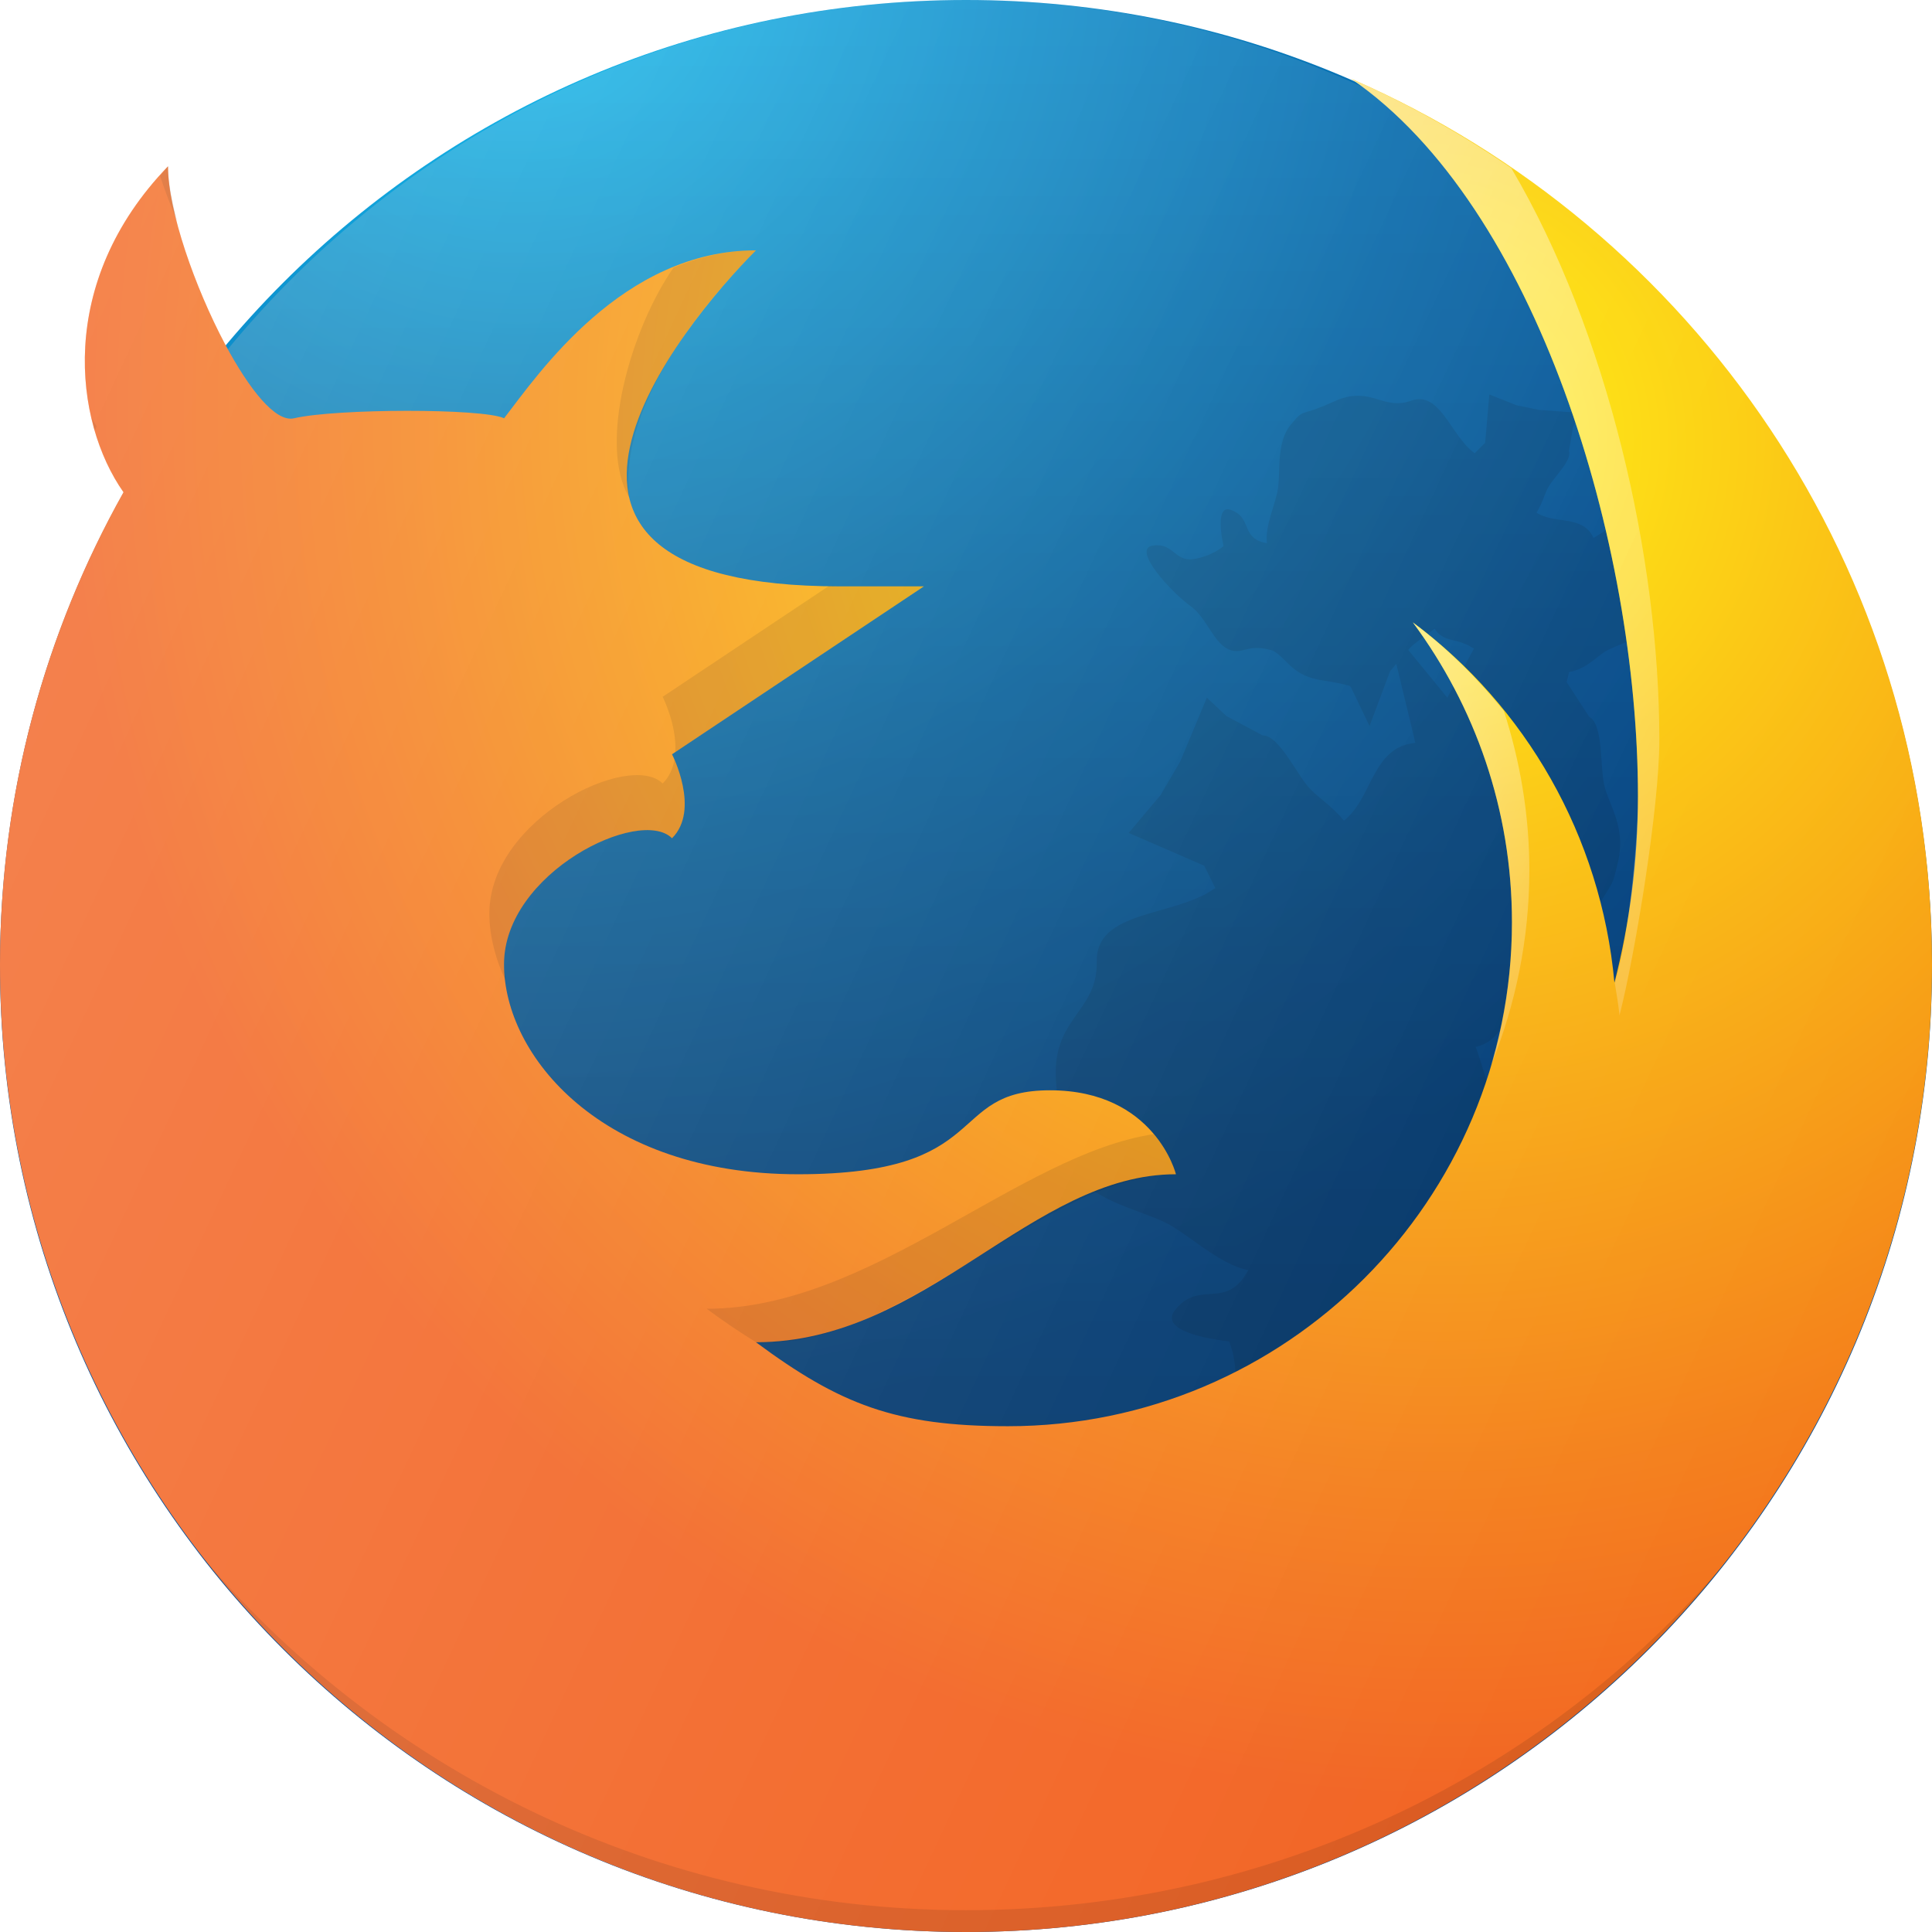
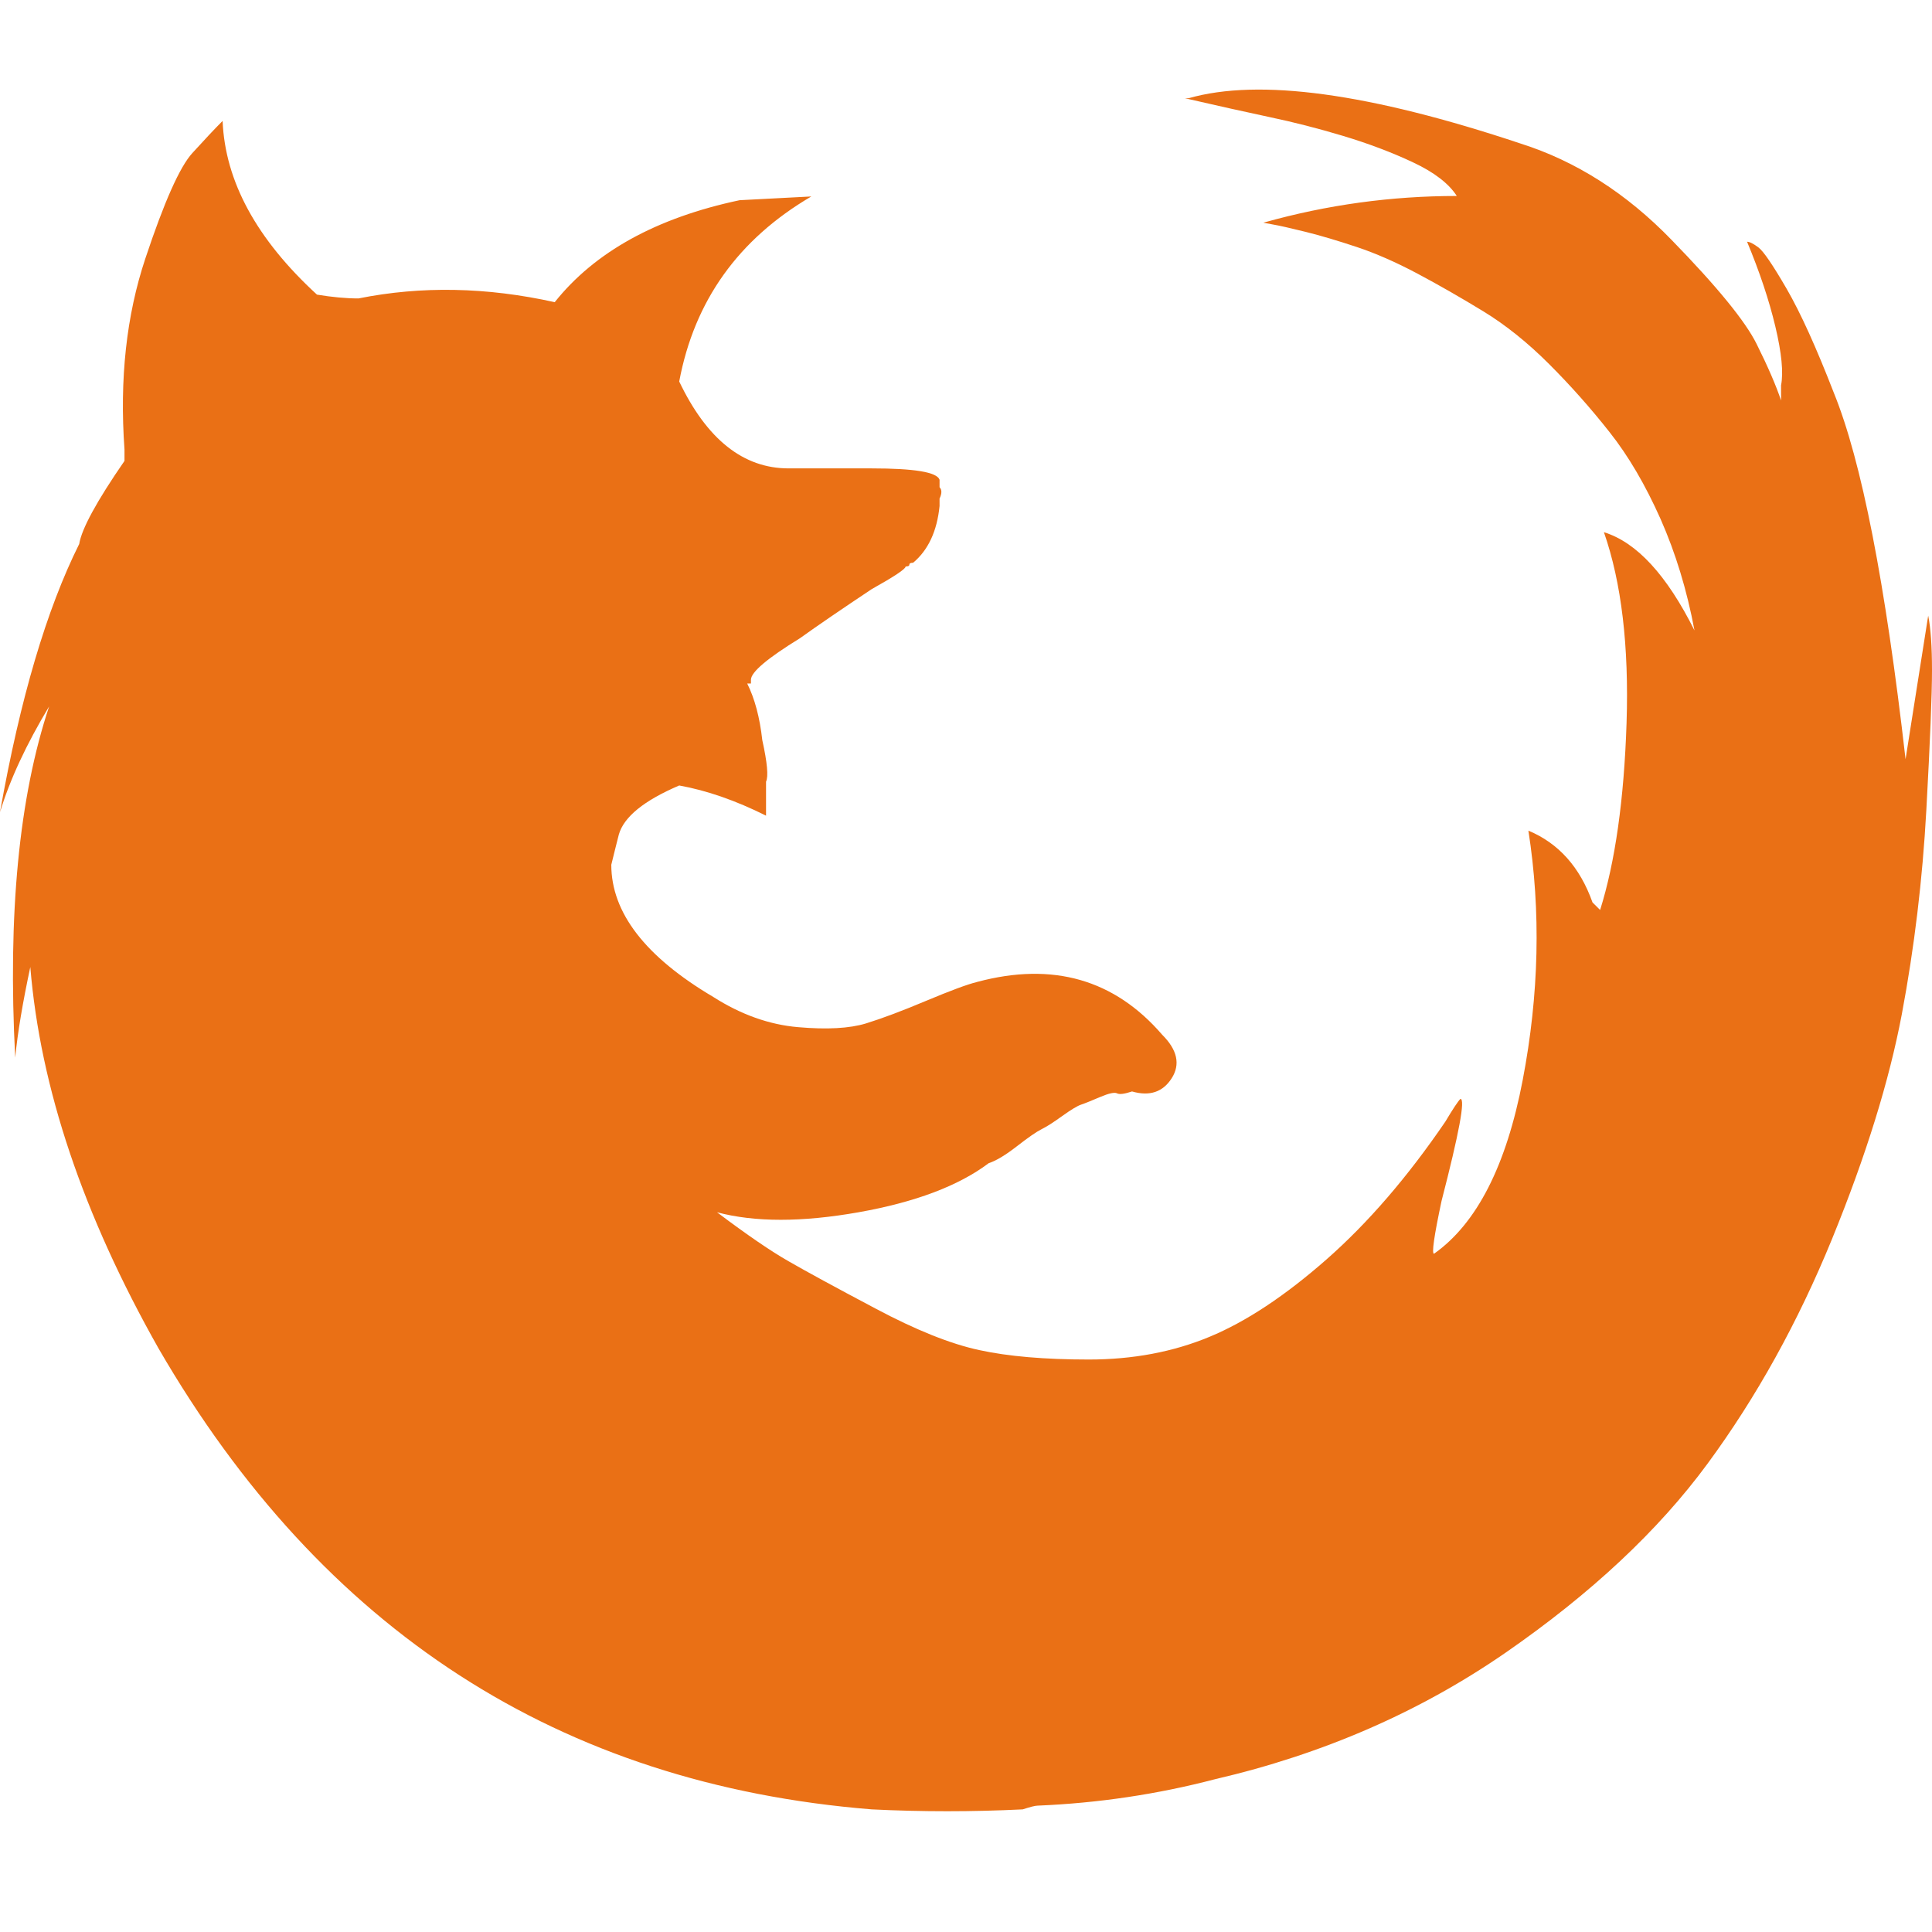
- <svg xmlns="http://www.w3.org/2000/svg" enable-background="new 0 0 24 24" id="Layer_1" version="1.1" viewBox="0 0 24 24" xml:space="preserve">
+ <svg xmlns="http://www.w3.org/2000/svg" enable-background="new 0 0 32 32" height="32px" id="Layer_1" version="1.0" viewBox="0 0 32 32" width="32px" xml:space="preserve">
  <g>
-     <radialGradient cx="6.438" cy="-0.562" gradientUnits="userSpaceOnUse" id="SVGID_1_" r="21.084">
-       <stop offset="0" style="stop-color:#15BEF0" />
-       <stop offset="0.268" style="stop-color:#0D91CE" />
-       <stop offset="0.53" style="stop-color:#066DB1" />
-       <stop offset="0.742" style="stop-color:#0257A0" />
-       <stop offset="0.878" style="stop-color:#004E9A" />
-     </radialGradient>
-     <circle cx="12" cy="12" fill="url(#SVGID_1_)" r="12" />
-     <linearGradient gradientUnits="userSpaceOnUse" id="SVGID_2_" x1="12" x2="12" y1="0" y2="23.729">
-       <stop offset="0" style="stop-color:#000000;stop-opacity:0" />
-       <stop offset="1" style="stop-color:#000000;stop-opacity:0.4" />
-     </linearGradient>
-     <circle cx="12" cy="11.865" fill="url(#SVGID_2_)" r="11.865" />
-     <path d="M20.666,6.883L20.184,6.799l0.372-0.592   c-0.001-0.003-0.76,0.479-0.761,0.476c-0.132-0.293-0.479-0.165-0.708-0.314   c0.069-0.109,0.097-0.222,0.141-0.307c0.067-0.129,0.302-0.34,0.262-0.458   l0.05-0.296l0.083-0.18l-0.506-0.036l-0.279-0.058l-0.337-0.134l-0.052,0.601   L18.319,5.63c-0.003-0.002-0.006-0.005-0.009-0.007   c-0.293-0.218-0.421-0.774-0.781-0.645c-0.36,0.129-0.498-0.199-0.957,0.009   c-0.458,0.208-0.356,0.071-0.536,0.287c-0.181,0.216-0.13,0.564-0.159,0.783   c-0.025,0.196-0.168,0.477-0.138,0.692c-0.029-0.007-0.056-0.011-0.086-0.023   c-0.223-0.085-0.115-0.303-0.362-0.392c-0.152-0.055-0.148,0.188-0.092,0.449   c-0.007,0.007-0.144,0.128-0.374,0.162c-0.236,0.035-0.248-0.209-0.507-0.167   c-0.259,0.042,0.224,0.573,0.476,0.755c0.252,0.182,0.318,0.643,0.664,0.54   c0.149-0.044,0.252-0.019,0.356,0.01c0.193,0.114,0.235,0.313,0.619,0.37   c0.195,0.029,0.281,0.053,0.336,0.068l0.016,0.022l0.228,0.477l0.255-0.683   c0.03-0.031,0.05-0.059,0.077-0.091c0.104,0.43,0.239,0.982,0.236,0.982   c-0.542,0.054-0.523,0.68-0.886,0.967c-0.137-0.17-0.304-0.276-0.417-0.392   c-0.172-0.177-0.383-0.668-0.594-0.668L15.236,8.896L14.992,8.667L14.661,9.46   l-0.244,0.417l-0.396,0.47l0.938,0.407l0.138,0.278   c-0.005,0.003-0.012,0.007-0.016,0.01c-0.508,0.354-1.47,0.259-1.457,0.906   c0.013,0.647-0.589,0.693-0.501,1.542c0.087,0.848-0.078,0.609,0.173,1.016   s0.835,0.513,1.172,0.677c0.3,0.146,0.675,0.527,1.038,0.595   c-0.027,0.042-0.048,0.083-0.083,0.126c-0.256,0.313-0.549,0.021-0.825,0.369   c-0.17,0.214,0.223,0.339,0.671,0.39c0.007,0.016,0.129,0.301,0.059,0.688   c-0.071,0.398-0.47,0.286-0.541,0.725c-0.071,0.439,1.041-0.051,1.47-0.357   c0.429-0.306,1.204-0.163,1.225-0.776c0.009-0.263,0.104-0.415,0.208-0.566   c0.288-0.248,0.63-0.209,0.928-0.795c0.151-0.297,0.237-0.424,0.29-0.504   l0.044-0.014l0.89-0.109l-0.959-0.779c-0.106-0.206-0.248-0.39-0.332-0.549   c-0.083-0.158-0.139-0.404-0.219-0.622c0.124-0.026,0.243-0.1,0.356-0.291   c0.317-0.541,0.599-0.395,0.983-1.125c0.384-0.73,0.337-0.482,0.431-0.895   s-0.105-0.68-0.168-0.919c-0.064-0.239-0.009-0.77-0.194-0.873L19.462,8.475   l0.029-0.126c0.212-0.041,0.326-0.176,0.439-0.25   c0.122-0.08,0.429-0.15,0.452-0.272l0.188-0.234l0.211-0.021l0.007-0.327   l0.108-0.296L20.666,6.883z M17.494,8.074c0.006-0.007,0.015-0.018,0.021-0.025   c0.073-0.076,0.2-0.153,0.307-0.239c0.038,0.065,0.101,0.117,0.23,0.144   c0.118,0.025,0.192,0.062,0.258,0.103L17.979,8.667L17.494,8.074z" opacity="0.1" />
-     <radialGradient cx="17.625" cy="5.442" gradientTransform="matrix(-0.7854384 0.6189399 -0.6326912 -0.8028888 34.91117 -1.098317)" gradientUnits="userSpaceOnUse" id="XMLID_46_" r="16.65">
-       <stop offset="0" style="stop-color:#FFF203" />
-       <stop offset="0.298" style="stop-color:#FBC40D" />
-       <stop offset="0.777" style="stop-color:#F47E1C" />
-       <stop offset="1" style="stop-color:#F26322" />
-     </radialGradient>
-     <path d="M24,11.979C24,18.605,18.626,24,12,24S0,18.605,0,11.979   c0-2.129,0.563-4.132,1.534-5.864c-0.616-0.877-0.835-2.609,0.553-4.049   c0,0.553,0.334,1.503,0.71,2.212c0.303,0.563,0.626,0.972,0.856,0.918   c0.522-0.122,2.348-0.125,2.609,0C6.689,4.643,7.732,3.11,9.391,3.11   c-0.929,0.929-3.59,4.174,1.043,4.174c0.522,0,1.043,0,1.043,0L8.348,9.37   c0,0,0.355,0.689,0,1.043c-0.397-0.397-2.087,0.428-2.087,1.565   c0,1.137,1.21,2.609,3.652,2.609s1.826-1.043,3.13-1.043s1.565,1.043,1.565,1.043   c-1.795,0-3.099,2.087-5.217,2.087c1.043,0.772,1.732,1.043,3.13,1.043   c3.454,0,6.261-2.807,6.261-6.261c0-1.398-0.459-2.682-1.231-3.725   c1.398,1.043,2.337,2.65,2.504,4.476c0.188-0.73,0.292-1.513,0.292-2.316   c0-3.13-1.252-7.325-3.558-8.911C21.036,2.828,24,7.054,24,11.979z" fill="url(#XMLID_46_)" id="XMLID_1317_" />
-     <path d="M6.261,11.979c0-1.137,1.69-1.962,2.087-1.565   C8.638,10.123,8.455,9.615,8.378,9.438C8.358,9.546,8.316,9.649,8.232,9.733   c-0.409-0.409-2.153,0.441-2.153,1.615c0,0.274,0.075,0.567,0.211,0.854   C6.28,12.128,6.261,12.051,6.261,11.979z" opacity="0.1" />
-     <linearGradient gradientUnits="userSpaceOnUse" id="SVGID_3_" x1="14.86" x2="22.049" y1="5.119" y2="8.471">
-       <stop offset="0" style="stop-color:#FFFFFF;stop-opacity:0.5" />
-       <stop offset="1" style="stop-color:#FFFFFF;stop-opacity:0.2" />
-     </linearGradient>
-     <path d="M20.348,9.892c0,0.438-0.093,1.684-0.289,2.316   c0.021,0.135,0.046,0.268,0.059,0.405c0.194-0.754,0.495-2.589,0.495-3.418   c0-2.266-0.638-5.07-1.84-7.108c-0.623-0.426-1.284-0.801-1.984-1.105   C19.096,2.567,20.348,6.762,20.348,9.892z" fill="url(#SVGID_3_)" />
-     <linearGradient gradientUnits="userSpaceOnUse" id="SVGID_4_" x1="16.585" x2="19.489" y1="9.805" y2="11.16">
-       <stop offset="0" style="stop-color:#FFFFFF;stop-opacity:0.5" />
-       <stop offset="1" style="stop-color:#FFFFFF;stop-opacity:0.2" />
-     </linearGradient>
-     <path d="M17.551,7.732c0.772,1.043,1.231,2.327,1.231,3.725   c0,0.617-0.093,1.212-0.26,1.776c0.304-0.749,0.476-1.566,0.476-2.424   c0-0.691-0.115-1.353-0.316-1.976C18.351,8.423,17.976,8.049,17.551,7.732z" fill="url(#SVGID_4_)" />
-     <path d="M14.609,14.588c0,0-0.064-0.246-0.277-0.499   c-1.671,0.25-3.514,2.169-5.554,2.169c0.219,0.162,0.421,0.297,0.619,0.419   C11.221,16.762,12.972,14.588,14.609,14.588z" opacity="0.1" />
-     <path d="M2.202,2.754C2.136,2.498,2.087,2.255,2.087,2.066   c-0.038,0.039-0.062,0.081-0.098,0.121C2.05,2.374,2.124,2.565,2.202,2.754z" opacity="0.1" />
-     <path d="M1.177,5.347c0.009-0.016,0.015-0.034,0.024-0.05   c-0.022-0.031-0.038-0.07-0.059-0.103C1.154,5.245,1.163,5.298,1.177,5.347z" opacity="0.1" />
-     <path d="M12,23.729c-3.835,0-7.301-1.753-9.573-4.492   C4.62,22.11,8.108,24,12,24s7.354-1.854,9.547-4.726   C19.276,22.012,15.835,23.729,12,23.729z" opacity="0.1" />
-     <path d="M10.3,7.277L8.232,8.656c0,0,0.177,0.351,0.157,0.687l3.09-2.06   c0,0-0.522,0-1.044,0C10.385,7.283,10.348,7.278,10.3,7.277z" opacity="0.1" />
-     <path d="M7.819,6.184c-0.158-1.219,1.087-2.588,1.572-3.074   c-0.374,0-0.712,0.086-1.023,0.213C7.835,4.088,7.423,5.528,7.819,6.184z" opacity="0.1" />
-     <linearGradient gradientUnits="userSpaceOnUse" id="SVGID_5_" x1="-0.14" x2="22.875" y1="6.33" y2="17.062">
-       <stop offset="0" style="stop-color:#FFFFFF;stop-opacity:0.2" />
-       <stop offset="1" style="stop-color:#FFFFFF;stop-opacity:0" />
-     </linearGradient>
-     <path d="M16.79,0.981c0.039,0.027,0.076,0.061,0.115,0.089   C15.408,0.389,13.751,0,12,0C8.306,0,5.007,1.689,2.831,4.336   C2.819,4.316,2.808,4.299,2.797,4.278C2.421,3.569,2.087,2.619,2.087,2.066   c-1.388,1.44-1.169,3.172-0.553,4.049C0.563,7.847,0,9.85,0,11.979   C0,18.605,5.374,24,12,24s12-5.395,12-12.021C24,7.054,21.036,2.828,16.79,0.981z" fill="url(#SVGID_5_)" />
+     <path d="M32,11.105c0,0.396-0.031,1.168-0.094,2.315c-0.063,1.146-0.198,2.273-0.406,3.379   c-0.209,1.105-0.594,2.346-1.156,3.723c-0.563,1.376-1.25,2.618-2.063,3.723c-0.812,1.104-1.927,2.148-3.343,3.128   c-1.417,0.979-3.021,1.68-4.812,2.096c-0.959,0.251-1.938,0.396-2.938,0.438c-0.041,0-0.124,0.021-0.249,0.062   c-0.835,0.041-1.667,0.041-2.5,0c-5.167-0.416-9.104-2.961-11.812-7.633c-1.25-2.212-1.96-4.317-2.125-6.319   c-0.125,0.584-0.21,1.085-0.25,1.501c-0.125-2.377,0.062-4.316,0.562-5.818C0.438,12.326,0.165,12.909,0,13.452   c0.333-1.877,0.771-3.358,1.312-4.442c0.04-0.25,0.29-0.71,0.75-1.376c0-0.084,0-0.146,0-0.188   C1.978,6.277,2.094,5.224,2.406,4.286s0.571-1.523,0.781-1.752c0.208-0.229,0.375-0.406,0.5-0.531   C3.728,3.003,4.25,3.962,5.25,4.88C5.5,4.921,5.728,4.943,5.938,4.943c1.04-0.209,2.125-0.188,3.25,0.062   c0.665-0.835,1.688-1.398,3.062-1.689l1.188-0.062c-1.21,0.709-1.938,1.73-2.188,3.065c0.458,0.959,1.062,1.439,1.812,1.439   c0.625,0,1.083,0,1.375,0c0.708,0,1.083,0.062,1.125,0.188v0.062v0.062c0.04,0.041,0.04,0.104,0,0.188v0.062v0.062   c-0.042,0.417-0.188,0.729-0.438,0.939c-0.042,0-0.062,0.01-0.062,0.031c0,0.021-0.022,0.031-0.062,0.031   c0,0.041-0.188,0.166-0.562,0.375c-0.5,0.333-0.897,0.604-1.188,0.813c-0.542,0.333-0.812,0.562-0.812,0.688v0.062h-0.062   c0.125,0.25,0.208,0.562,0.25,0.938c0.083,0.375,0.103,0.604,0.062,0.688c0,0.209,0,0.396,0,0.563c-0.5-0.25-0.979-0.417-1.438-0.5   c-0.585,0.25-0.917,0.521-1,0.812c-0.042,0.167-0.085,0.334-0.125,0.501c0,0.792,0.562,1.523,1.688,2.189   c0.458,0.292,0.927,0.46,1.406,0.501c0.478,0.042,0.853,0.021,1.125-0.062c0.271-0.084,0.603-0.209,1-0.376   c0.396-0.166,0.677-0.271,0.844-0.312c1.25-0.334,2.271-0.041,3.062,0.876c0.251,0.25,0.303,0.491,0.157,0.72   c-0.146,0.229-0.365,0.303-0.657,0.219c-0.124,0.041-0.208,0.053-0.249,0.031c-0.042-0.021-0.136,0-0.282,0.062   c-0.146,0.062-0.249,0.104-0.312,0.125c-0.063,0.021-0.167,0.084-0.312,0.188c-0.146,0.105-0.261,0.179-0.345,0.22   c-0.083,0.041-0.218,0.135-0.406,0.281c-0.188,0.146-0.343,0.24-0.468,0.281c-0.5,0.376-1.219,0.647-2.156,0.813   s-1.719,0.166-2.344,0c0.5,0.376,0.896,0.647,1.188,0.813c0.29,0.167,0.771,0.429,1.438,0.782c0.665,0.354,1.239,0.585,1.719,0.688   c0.478,0.104,1.083,0.156,1.812,0.156c0.729,0,1.396-0.125,2-0.376c0.604-0.25,1.249-0.677,1.938-1.282   c0.687-0.604,1.343-1.365,1.969-2.283c0.125-0.21,0.208-0.335,0.249-0.376c0.084,0-0.021,0.563-0.312,1.689   c-0.125,0.585-0.166,0.876-0.125,0.876c0.709-0.501,1.198-1.461,1.469-2.878c0.271-1.418,0.303-2.794,0.094-4.13   c0.5,0.209,0.854,0.604,1.062,1.189l0.126,0.125c0.249-0.793,0.396-1.825,0.438-3.098c0.041-1.272-0.084-2.325-0.375-3.159   c0.541,0.166,1.041,0.709,1.5,1.627c-0.125-0.668-0.313-1.283-0.562-1.846c-0.251-0.563-0.531-1.043-0.845-1.439   c-0.312-0.396-0.646-0.772-1-1.126c-0.354-0.354-0.718-0.647-1.093-0.876c-0.376-0.229-0.74-0.438-1.094-0.626   c-0.354-0.188-0.688-0.334-1-0.438c-0.313-0.104-0.595-0.188-0.844-0.25c-0.251-0.062-0.438-0.105-0.562-0.126   c-0.125-0.021-0.167-0.031-0.125-0.031c1.041-0.292,2.104-0.438,3.188-0.438C24,3.044,23.76,2.856,23.406,2.69   c-0.354-0.167-0.74-0.312-1.157-0.438c-0.416-0.125-0.822-0.229-1.218-0.312c-0.396-0.085-0.865-0.188-1.406-0.313h-0.062h0.124   c1.167-0.334,3-0.084,5.5,0.751c0.917,0.291,1.751,0.823,2.5,1.596c0.751,0.771,1.22,1.345,1.407,1.721   c0.187,0.375,0.322,0.688,0.406,0.938V6.381c0.041-0.209,0.01-0.531-0.094-0.97c-0.104-0.438-0.261-0.907-0.469-1.407   c0.041,0,0.104,0.031,0.188,0.094c0.083,0.062,0.239,0.291,0.469,0.688c0.229,0.396,0.489,0.97,0.78,1.72   c0.459,1.127,0.854,3.149,1.188,6.069l0.375-2.378C31.979,10.407,32,10.708,32,11.105z" fill="#EA7015" />
  </g>
  <g />
  <g />
  <g />
  <g />
  <g />
  <g />
-   <g />
-   <g />
-   <g />
-   <g />
-   <g />
-   <g />
-   <g />
-   <g />
-   <g />
</svg>
